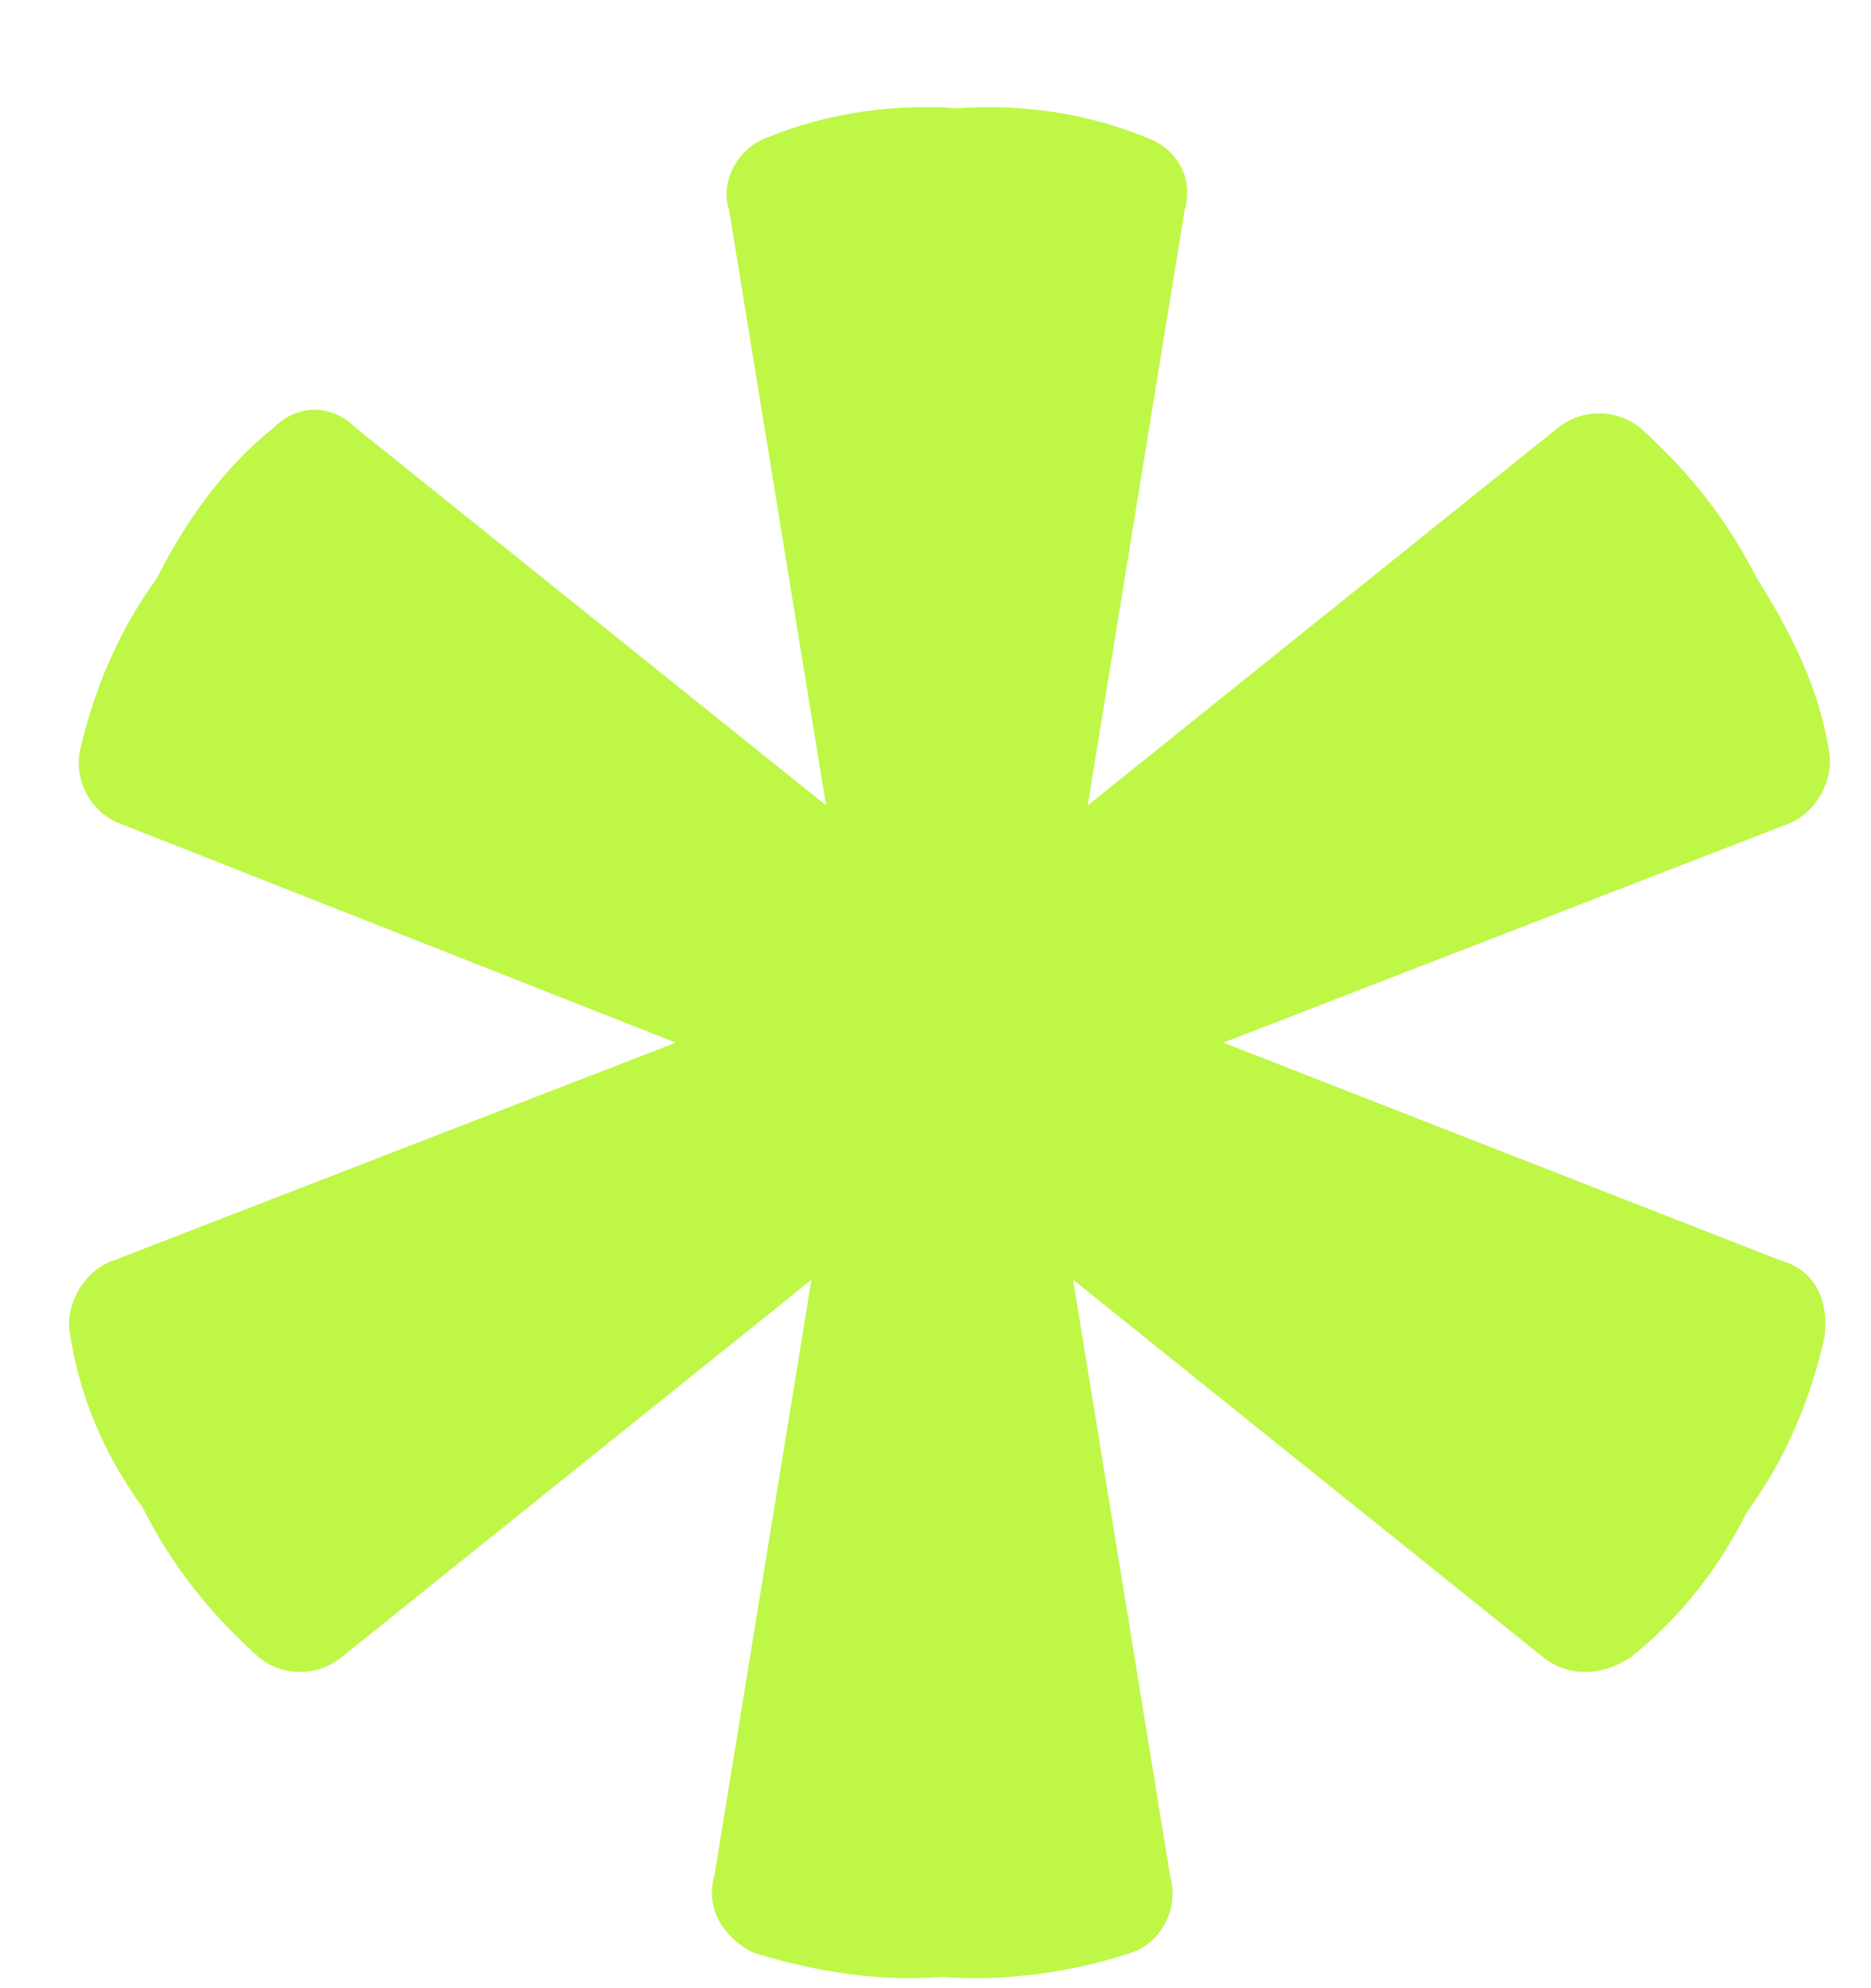
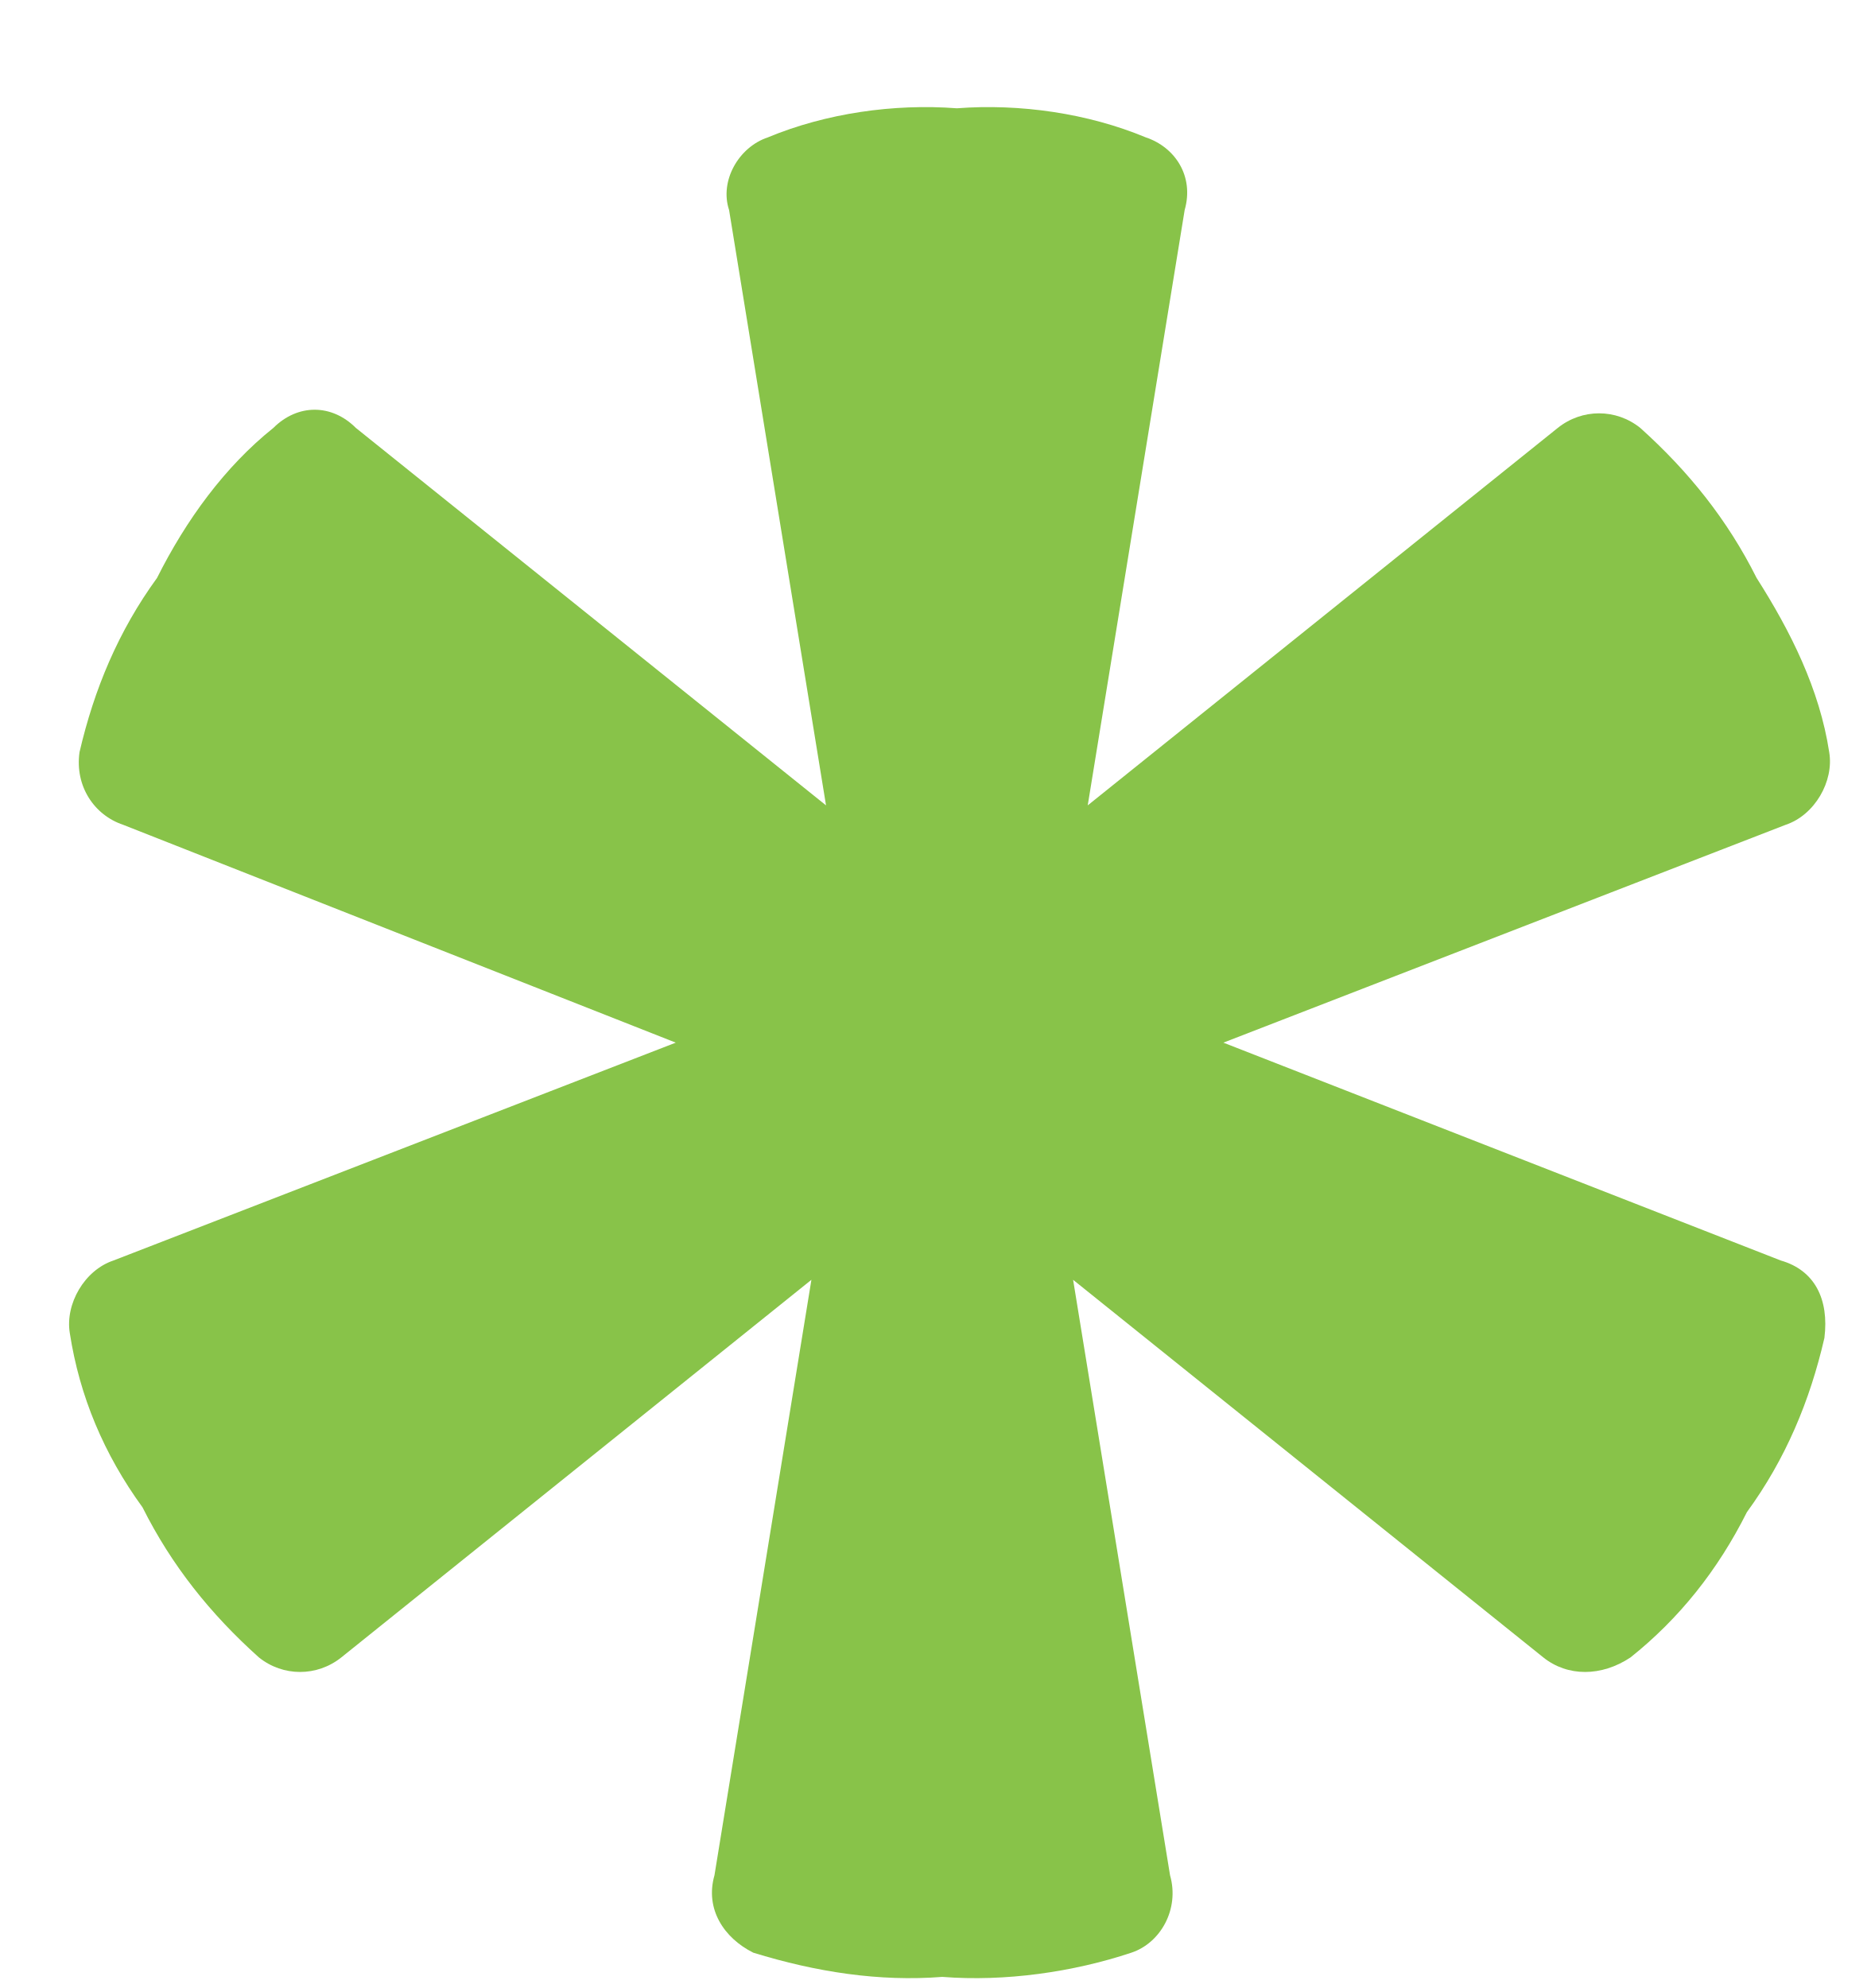
<svg xmlns="http://www.w3.org/2000/svg" width="16" height="17" viewBox="0 0 16 17" fill="none">
-   <path d="M15.229 10.779L10.462 8.916L15.271 7.053C15.519 6.97 15.685 6.681 15.643 6.432C15.561 5.894 15.312 5.397 15.022 4.942C14.773 4.445 14.441 4.031 14.027 3.659C13.82 3.493 13.53 3.493 13.322 3.659L9.302 6.887L10.131 1.796C10.214 1.506 10.048 1.258 9.799 1.175C9.302 0.968 8.721 0.885 8.183 0.926C7.644 0.885 7.064 0.968 6.566 1.175C6.317 1.258 6.152 1.547 6.235 1.796L7.064 6.887L3.043 3.659C2.836 3.452 2.546 3.452 2.338 3.659C1.924 3.99 1.592 4.445 1.343 4.942C1.012 5.397 0.805 5.894 0.68 6.432C0.639 6.722 0.805 6.97 1.053 7.053L5.779 8.916L0.97 10.779C0.722 10.862 0.556 11.151 0.597 11.4C0.68 11.938 0.888 12.435 1.219 12.89C1.468 13.387 1.799 13.801 2.214 14.173C2.421 14.339 2.711 14.339 2.919 14.173L6.939 10.944L6.11 16.036C6.027 16.326 6.193 16.574 6.442 16.698C6.981 16.864 7.519 16.947 8.058 16.905C8.597 16.947 9.177 16.864 9.675 16.698C9.924 16.616 10.089 16.326 10.006 16.036L9.177 10.944L13.198 14.173C13.405 14.339 13.695 14.339 13.944 14.173C14.359 13.842 14.69 13.428 14.939 12.931C15.271 12.476 15.478 11.979 15.602 11.441C15.643 11.11 15.519 10.862 15.229 10.779Z" fill="#BFF747" />
+   <path d="M15.229 10.779L10.462 8.916L15.271 7.053C15.519 6.97 15.685 6.681 15.643 6.432C15.561 5.894 15.312 5.397 15.022 4.942C14.773 4.445 14.441 4.031 14.027 3.659C13.82 3.493 13.53 3.493 13.322 3.659L9.302 6.887L10.131 1.796C10.214 1.506 10.048 1.258 9.799 1.175C9.302 0.968 8.721 0.885 8.183 0.926C7.644 0.885 7.064 0.968 6.566 1.175C6.317 1.258 6.152 1.547 6.235 1.796L7.064 6.887L3.043 3.659C2.836 3.452 2.546 3.452 2.338 3.659C1.924 3.99 1.592 4.445 1.343 4.942C1.012 5.397 0.805 5.894 0.68 6.432C0.639 6.722 0.805 6.97 1.053 7.053L5.779 8.916L0.97 10.779C0.722 10.862 0.556 11.151 0.597 11.4C0.68 11.938 0.888 12.435 1.219 12.89C1.468 13.387 1.799 13.801 2.214 14.173C2.421 14.339 2.711 14.339 2.919 14.173L6.939 10.944L6.11 16.036C6.027 16.326 6.193 16.574 6.442 16.698C6.981 16.864 7.519 16.947 8.058 16.905C8.597 16.947 9.177 16.864 9.675 16.698C9.924 16.616 10.089 16.326 10.006 16.036L9.177 10.944L13.198 14.173C13.405 14.339 13.695 14.339 13.944 14.173C14.359 13.842 14.69 13.428 14.939 12.931C15.271 12.476 15.478 11.979 15.602 11.441C15.643 11.11 15.519 10.862 15.229 10.779Z" fill="#88C349" />
</svg>
